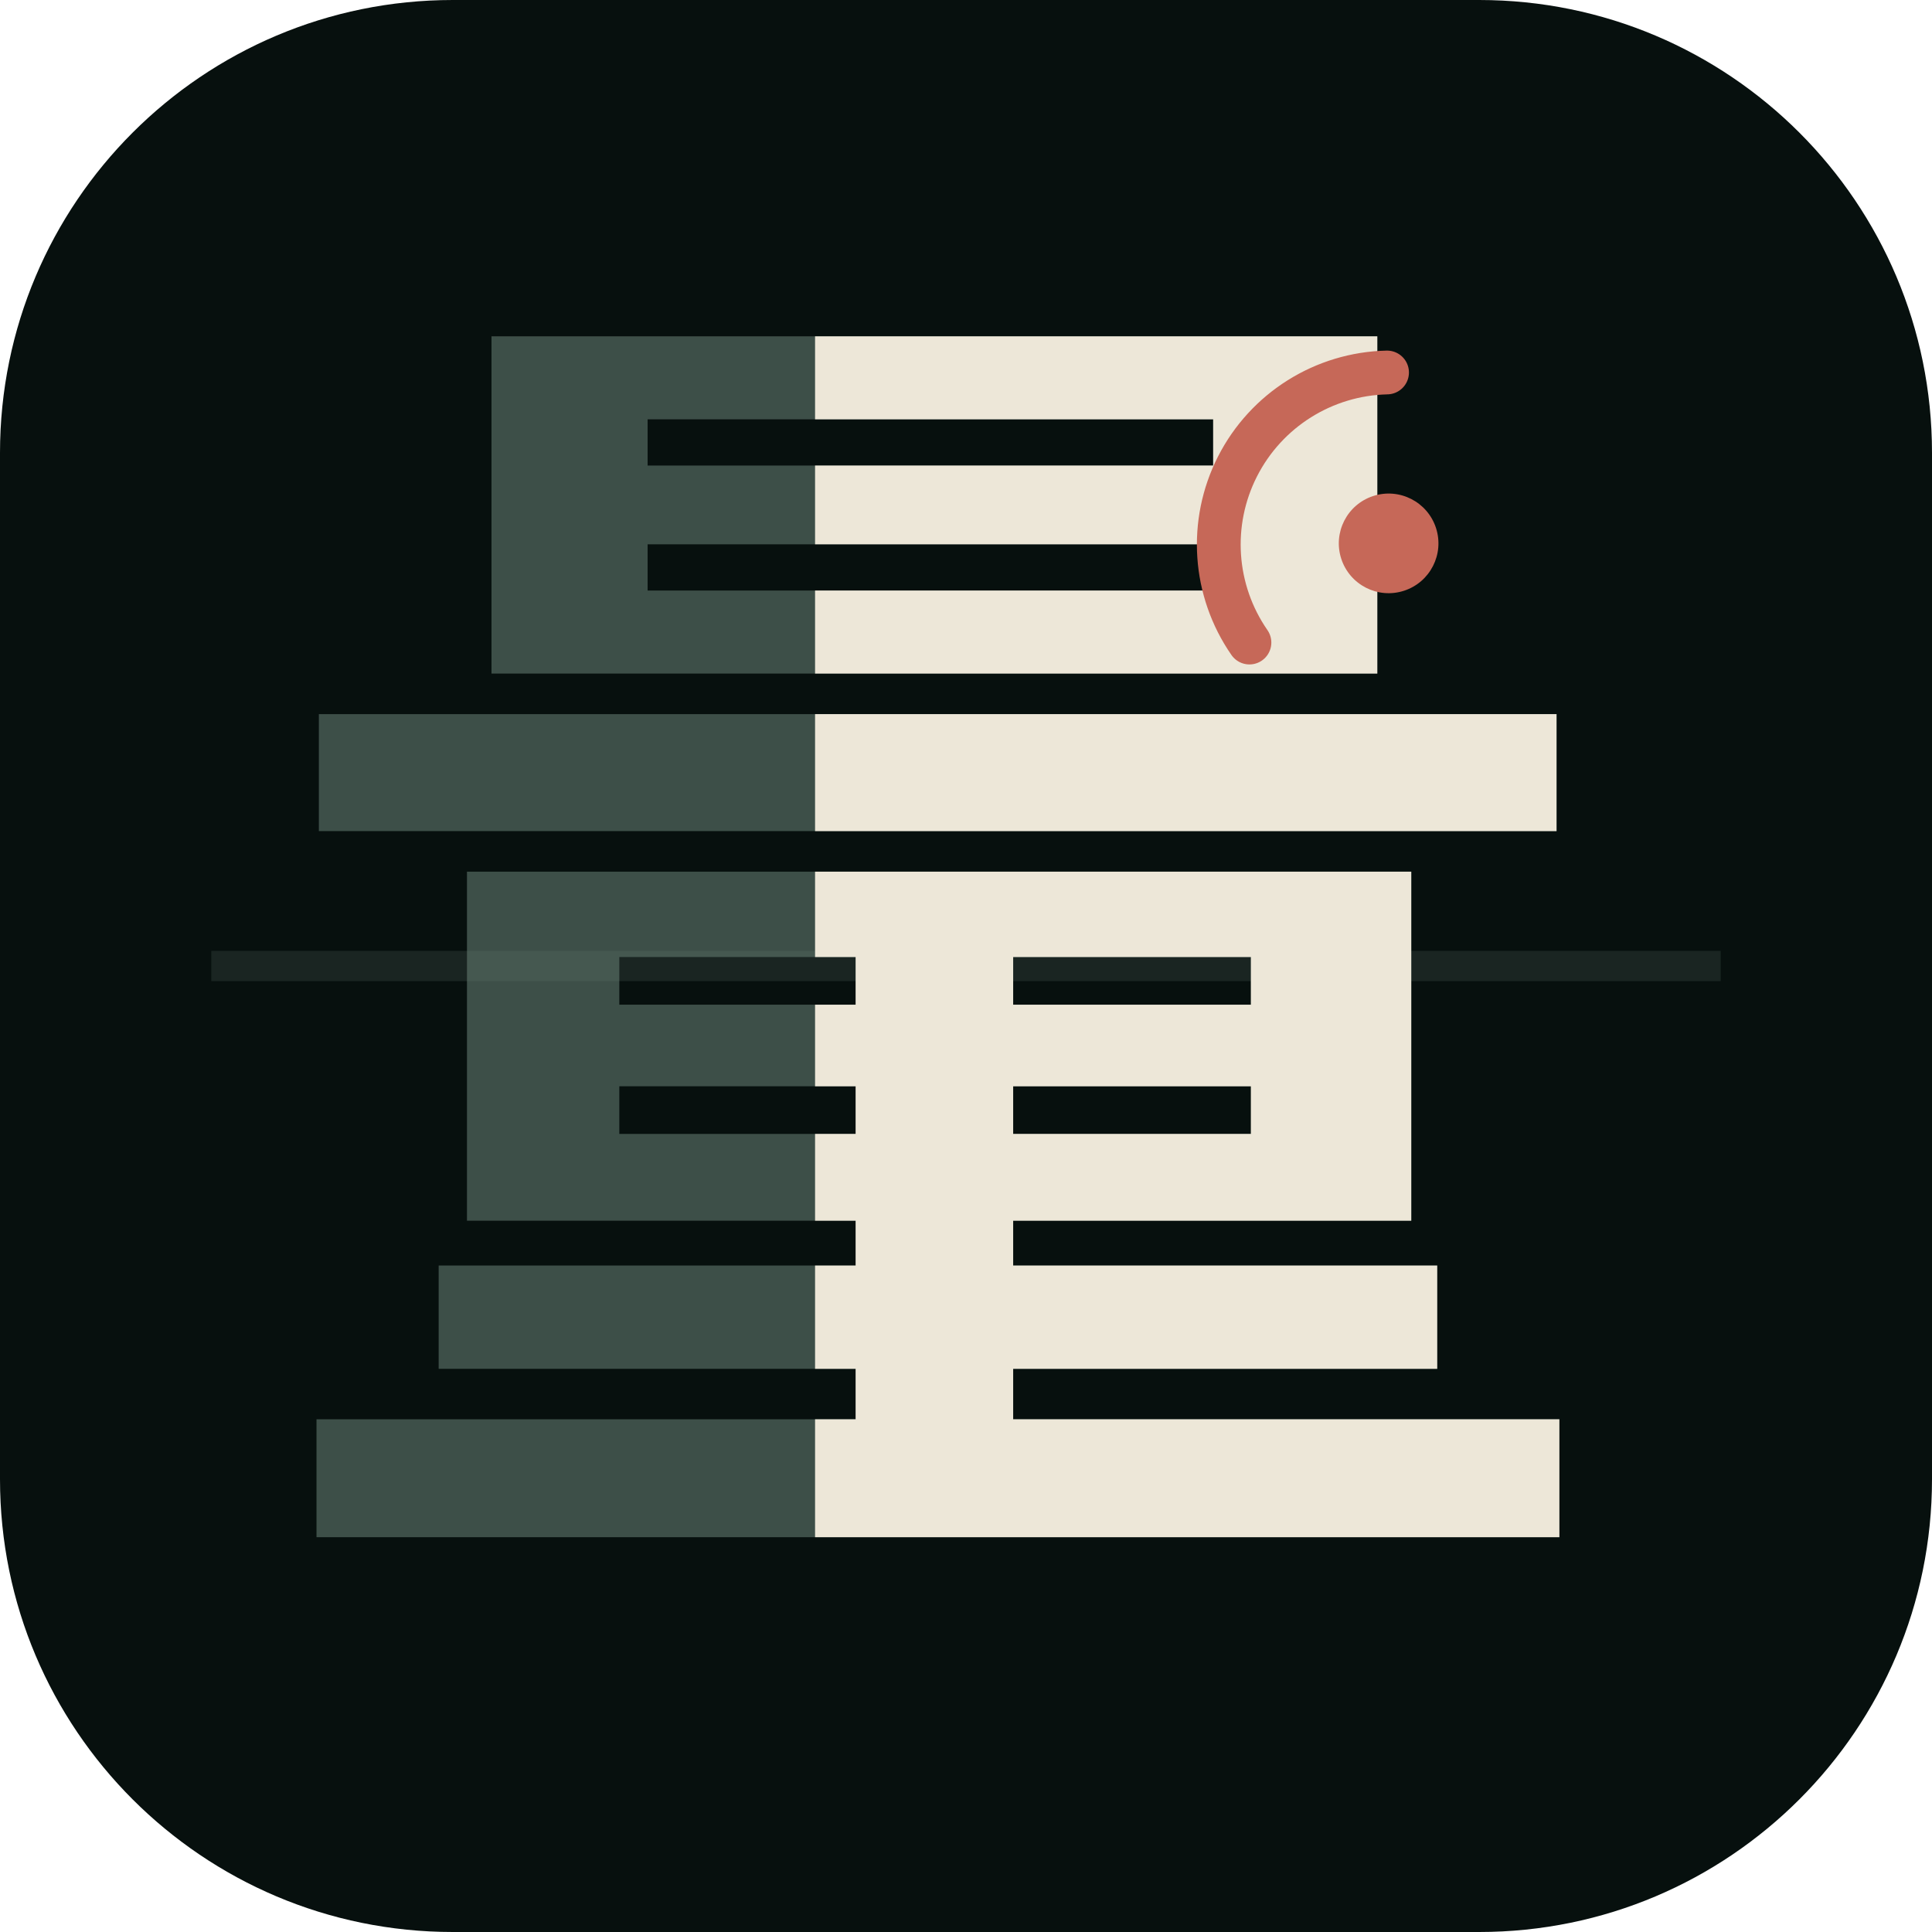
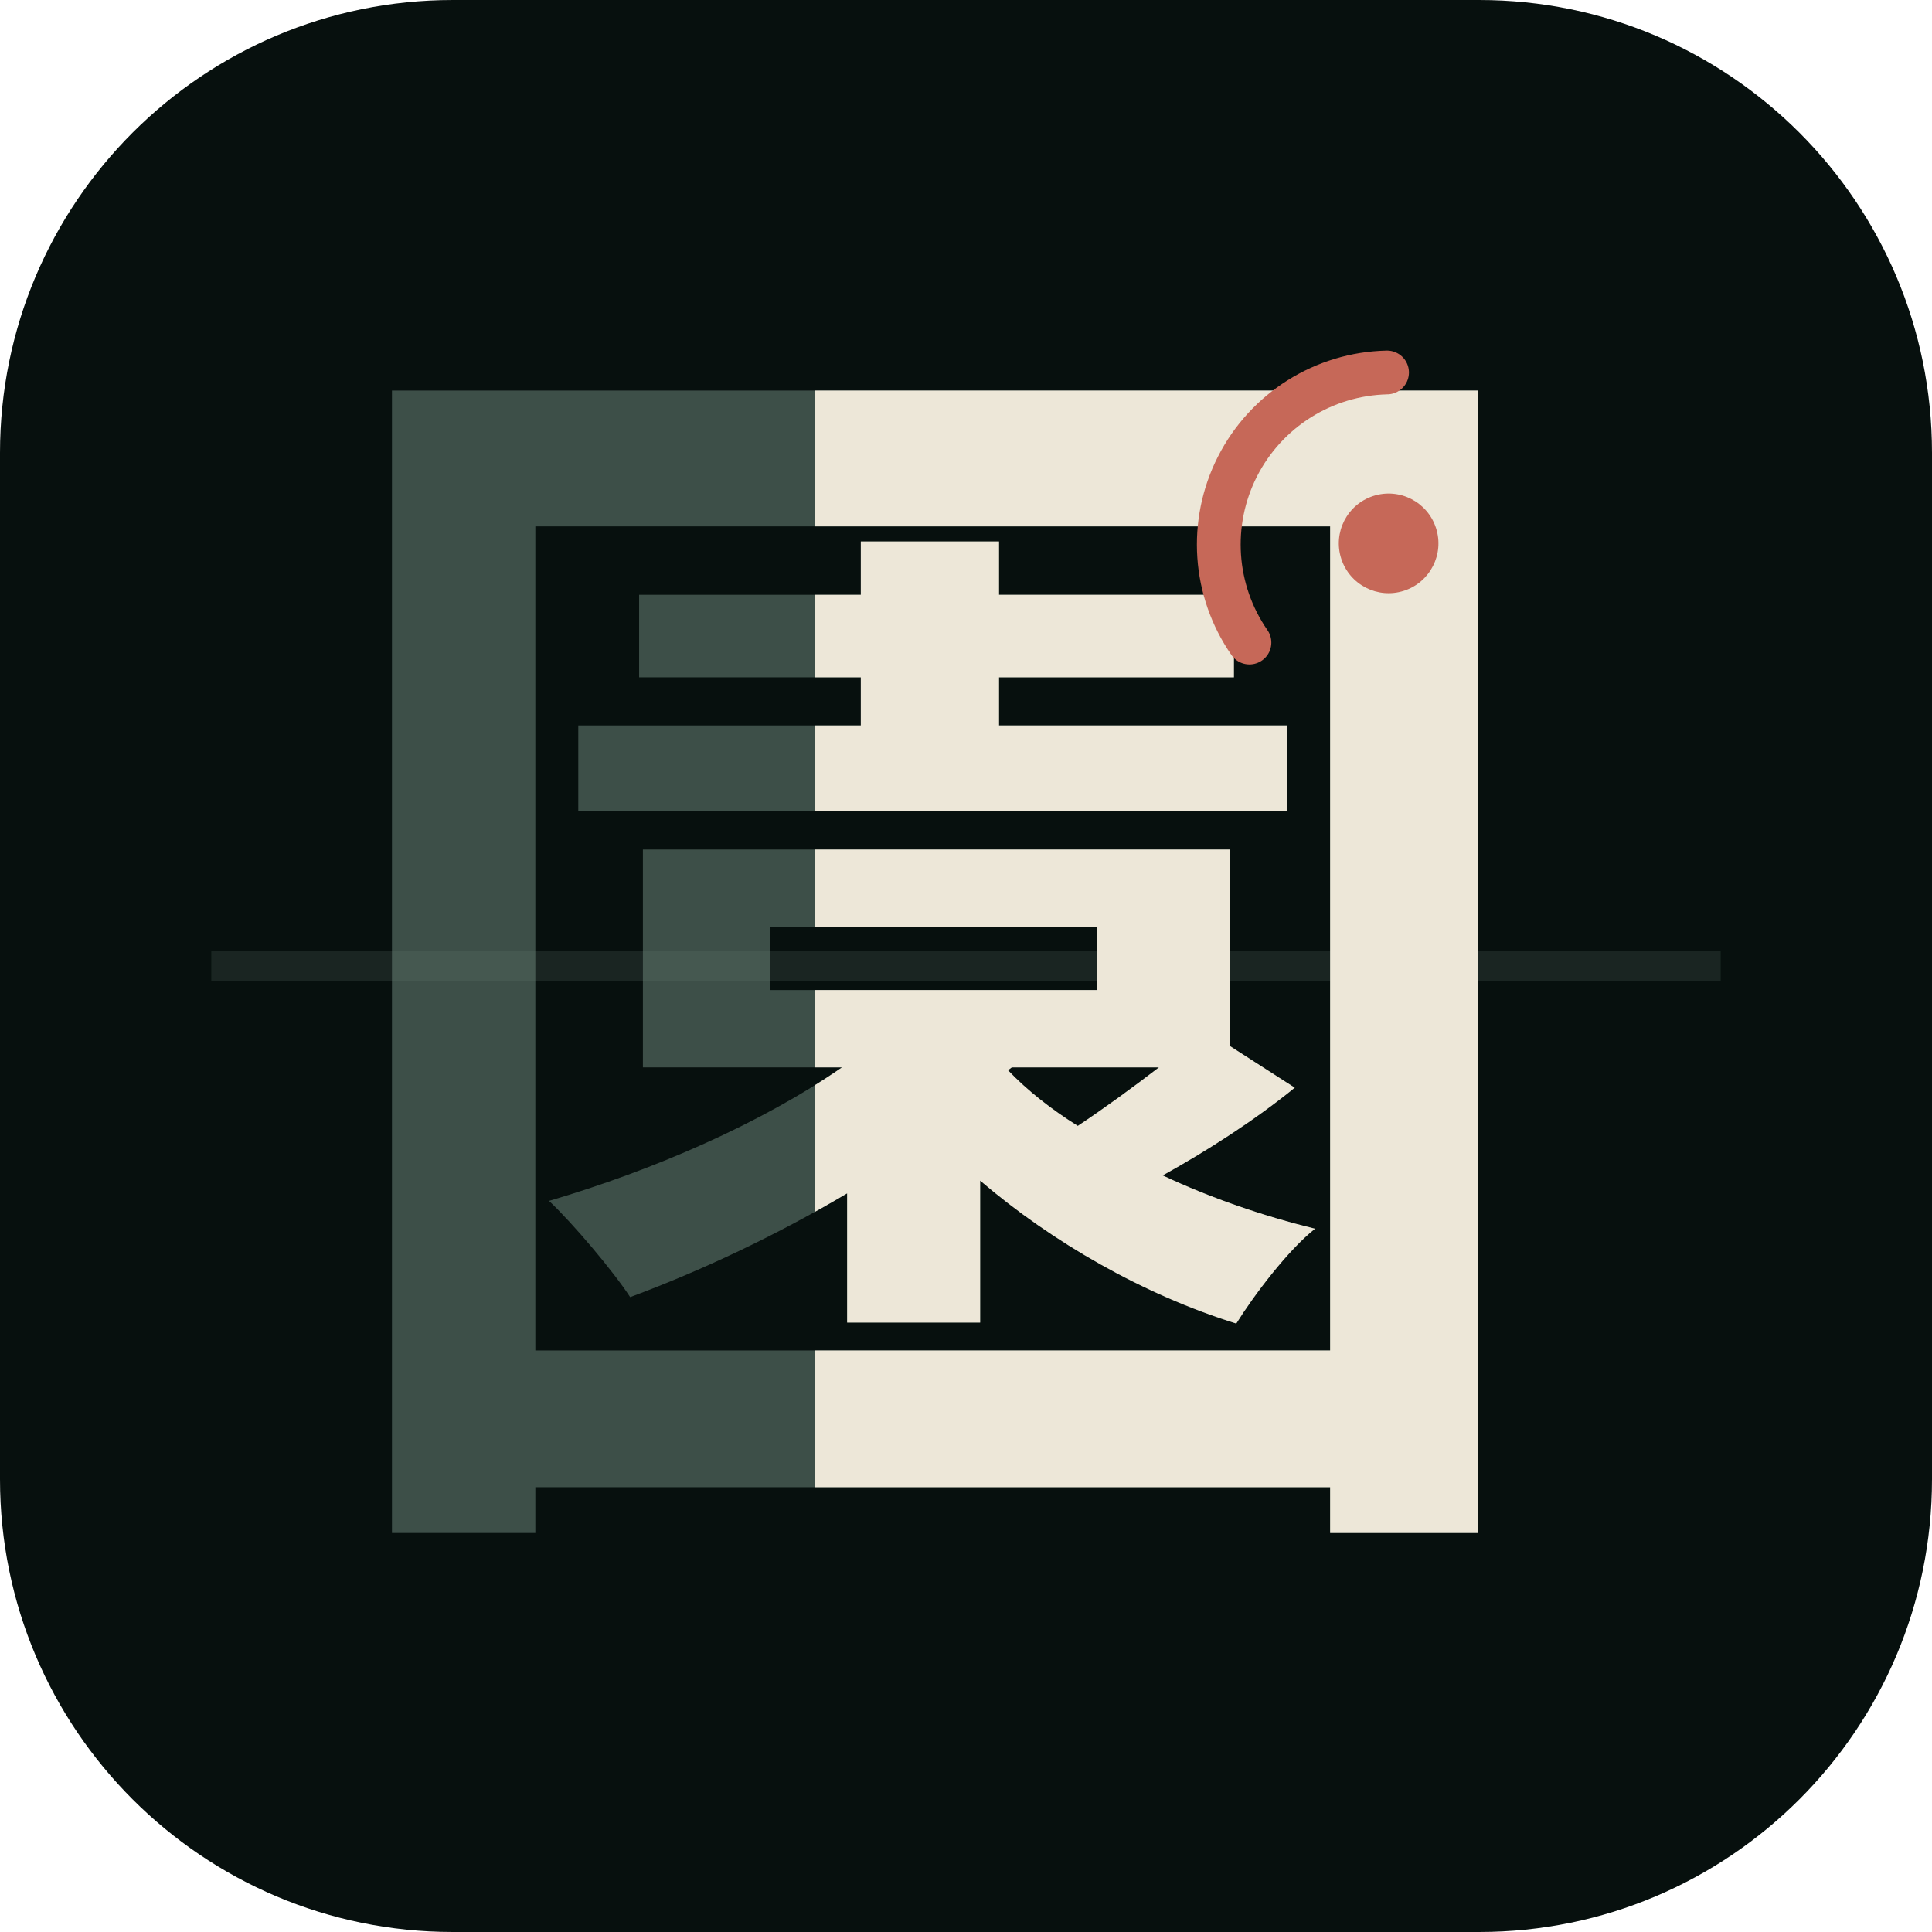
- <svg xmlns="http://www.w3.org/2000/svg" viewBox="0 0 64 64" role="img" aria-label="量子游园：量字正被观测显真">
+ <svg xmlns="http://www.w3.org/2000/svg" viewBox="0 0 64 64" role="img" aria-label="量子游园：園字正被观测显真">
  <defs>
    <clipPath id="settled">
      <rect x="27" width="37" height="64" />
    </clipPath>
  </defs>
  <rect width="64" height="64" rx="15" fill="#07100e" />
  <path d="M7 32h50" stroke="#81988e" stroke-opacity=".16" />
-   <text x="31" y="48" fill="#657c72" fill-opacity=".58" font-family="Songti SC,STSong,SimSun,serif" font-size="45" font-weight="600" text-anchor="middle">量</text>
-   <text x="31" y="48" fill="#ede7d8" clip-path="url(#settled)" font-family="Songti SC,STSong,SimSun,serif" font-size="45" font-weight="600" text-anchor="middle">量</text>
+   <text x="31" y="47" fill="#657c72" fill-opacity=".58" font-family="Songti SC,STSong,SimSun,serif" font-size="42" font-weight="600" text-anchor="middle">園</text>
+   <text x="31" y="47" fill="#ede7d8" clip-path="url(#settled)" font-family="Songti SC,STSong,SimSun,serif" font-size="42" font-weight="600" text-anchor="middle">園</text>
  <g transform="translate(46 18) rotate(-18)">
    <path d="M-5.4 1.7A5.7 5.7 0 0 1 1.7-5.4" fill="none" stroke="#c66858" stroke-width="1.45" stroke-linecap="round" />
    <circle r="1.65" fill="#c66858" />
  </g>
</svg>
